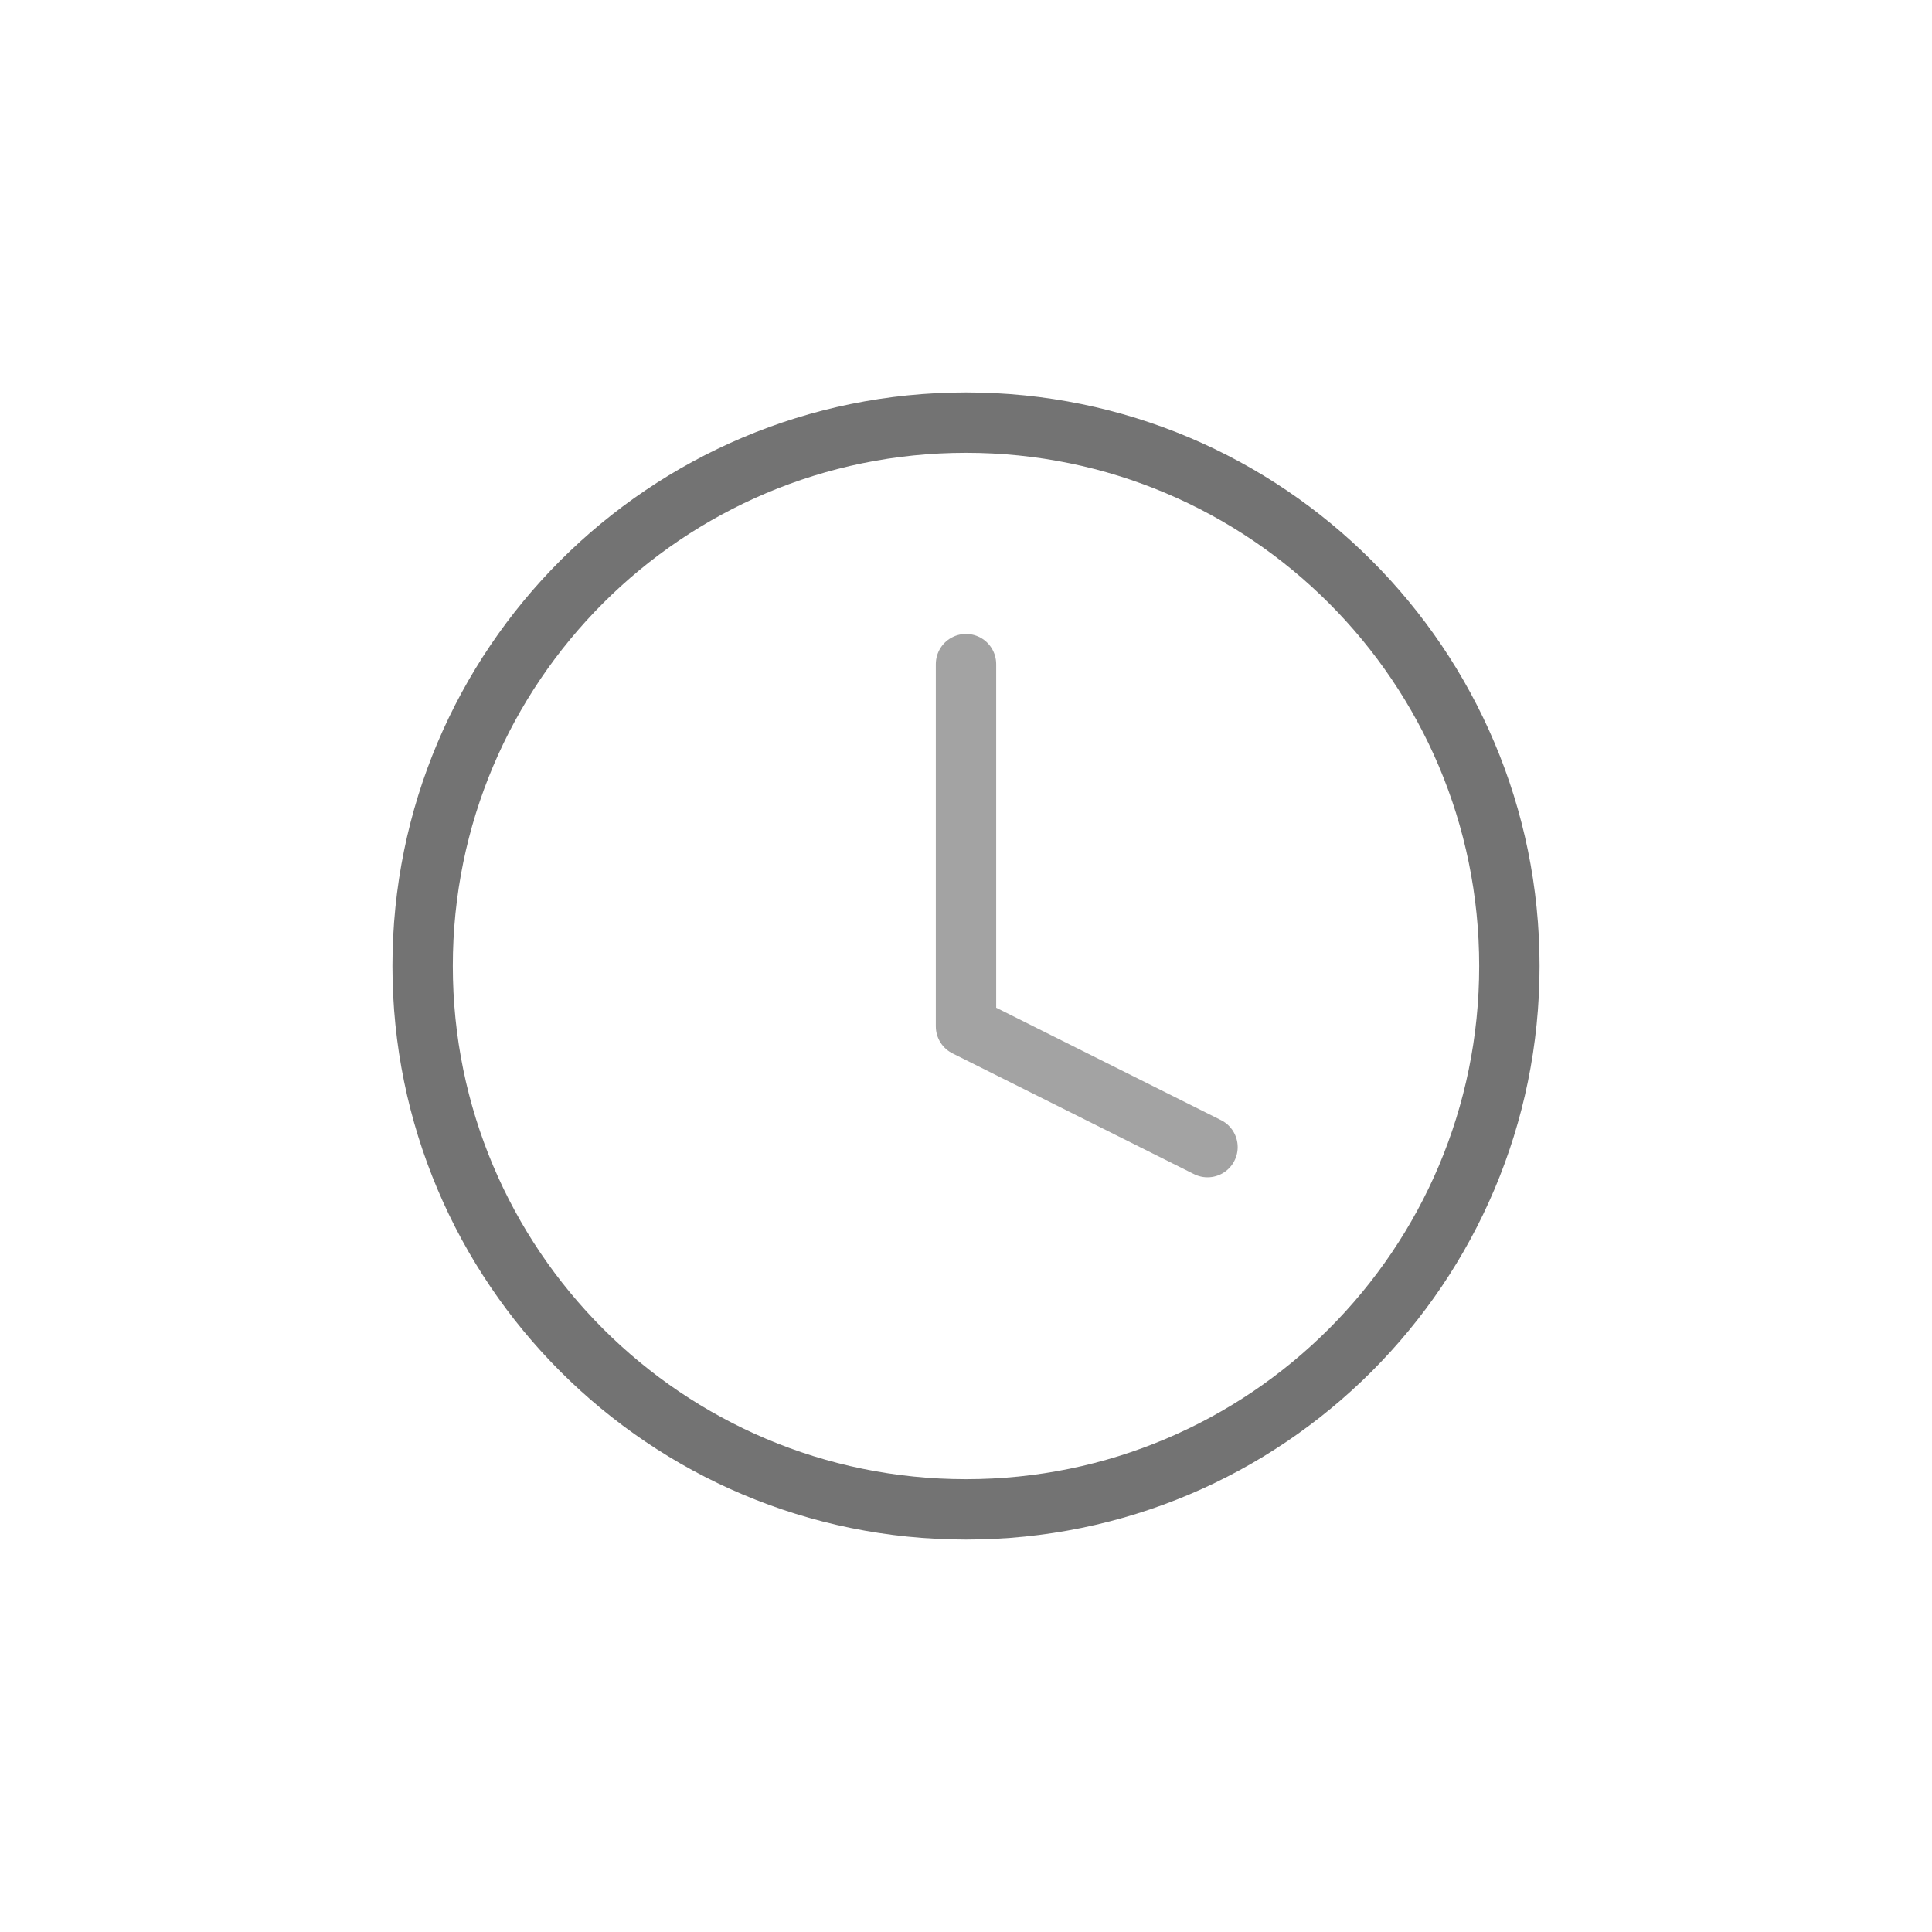
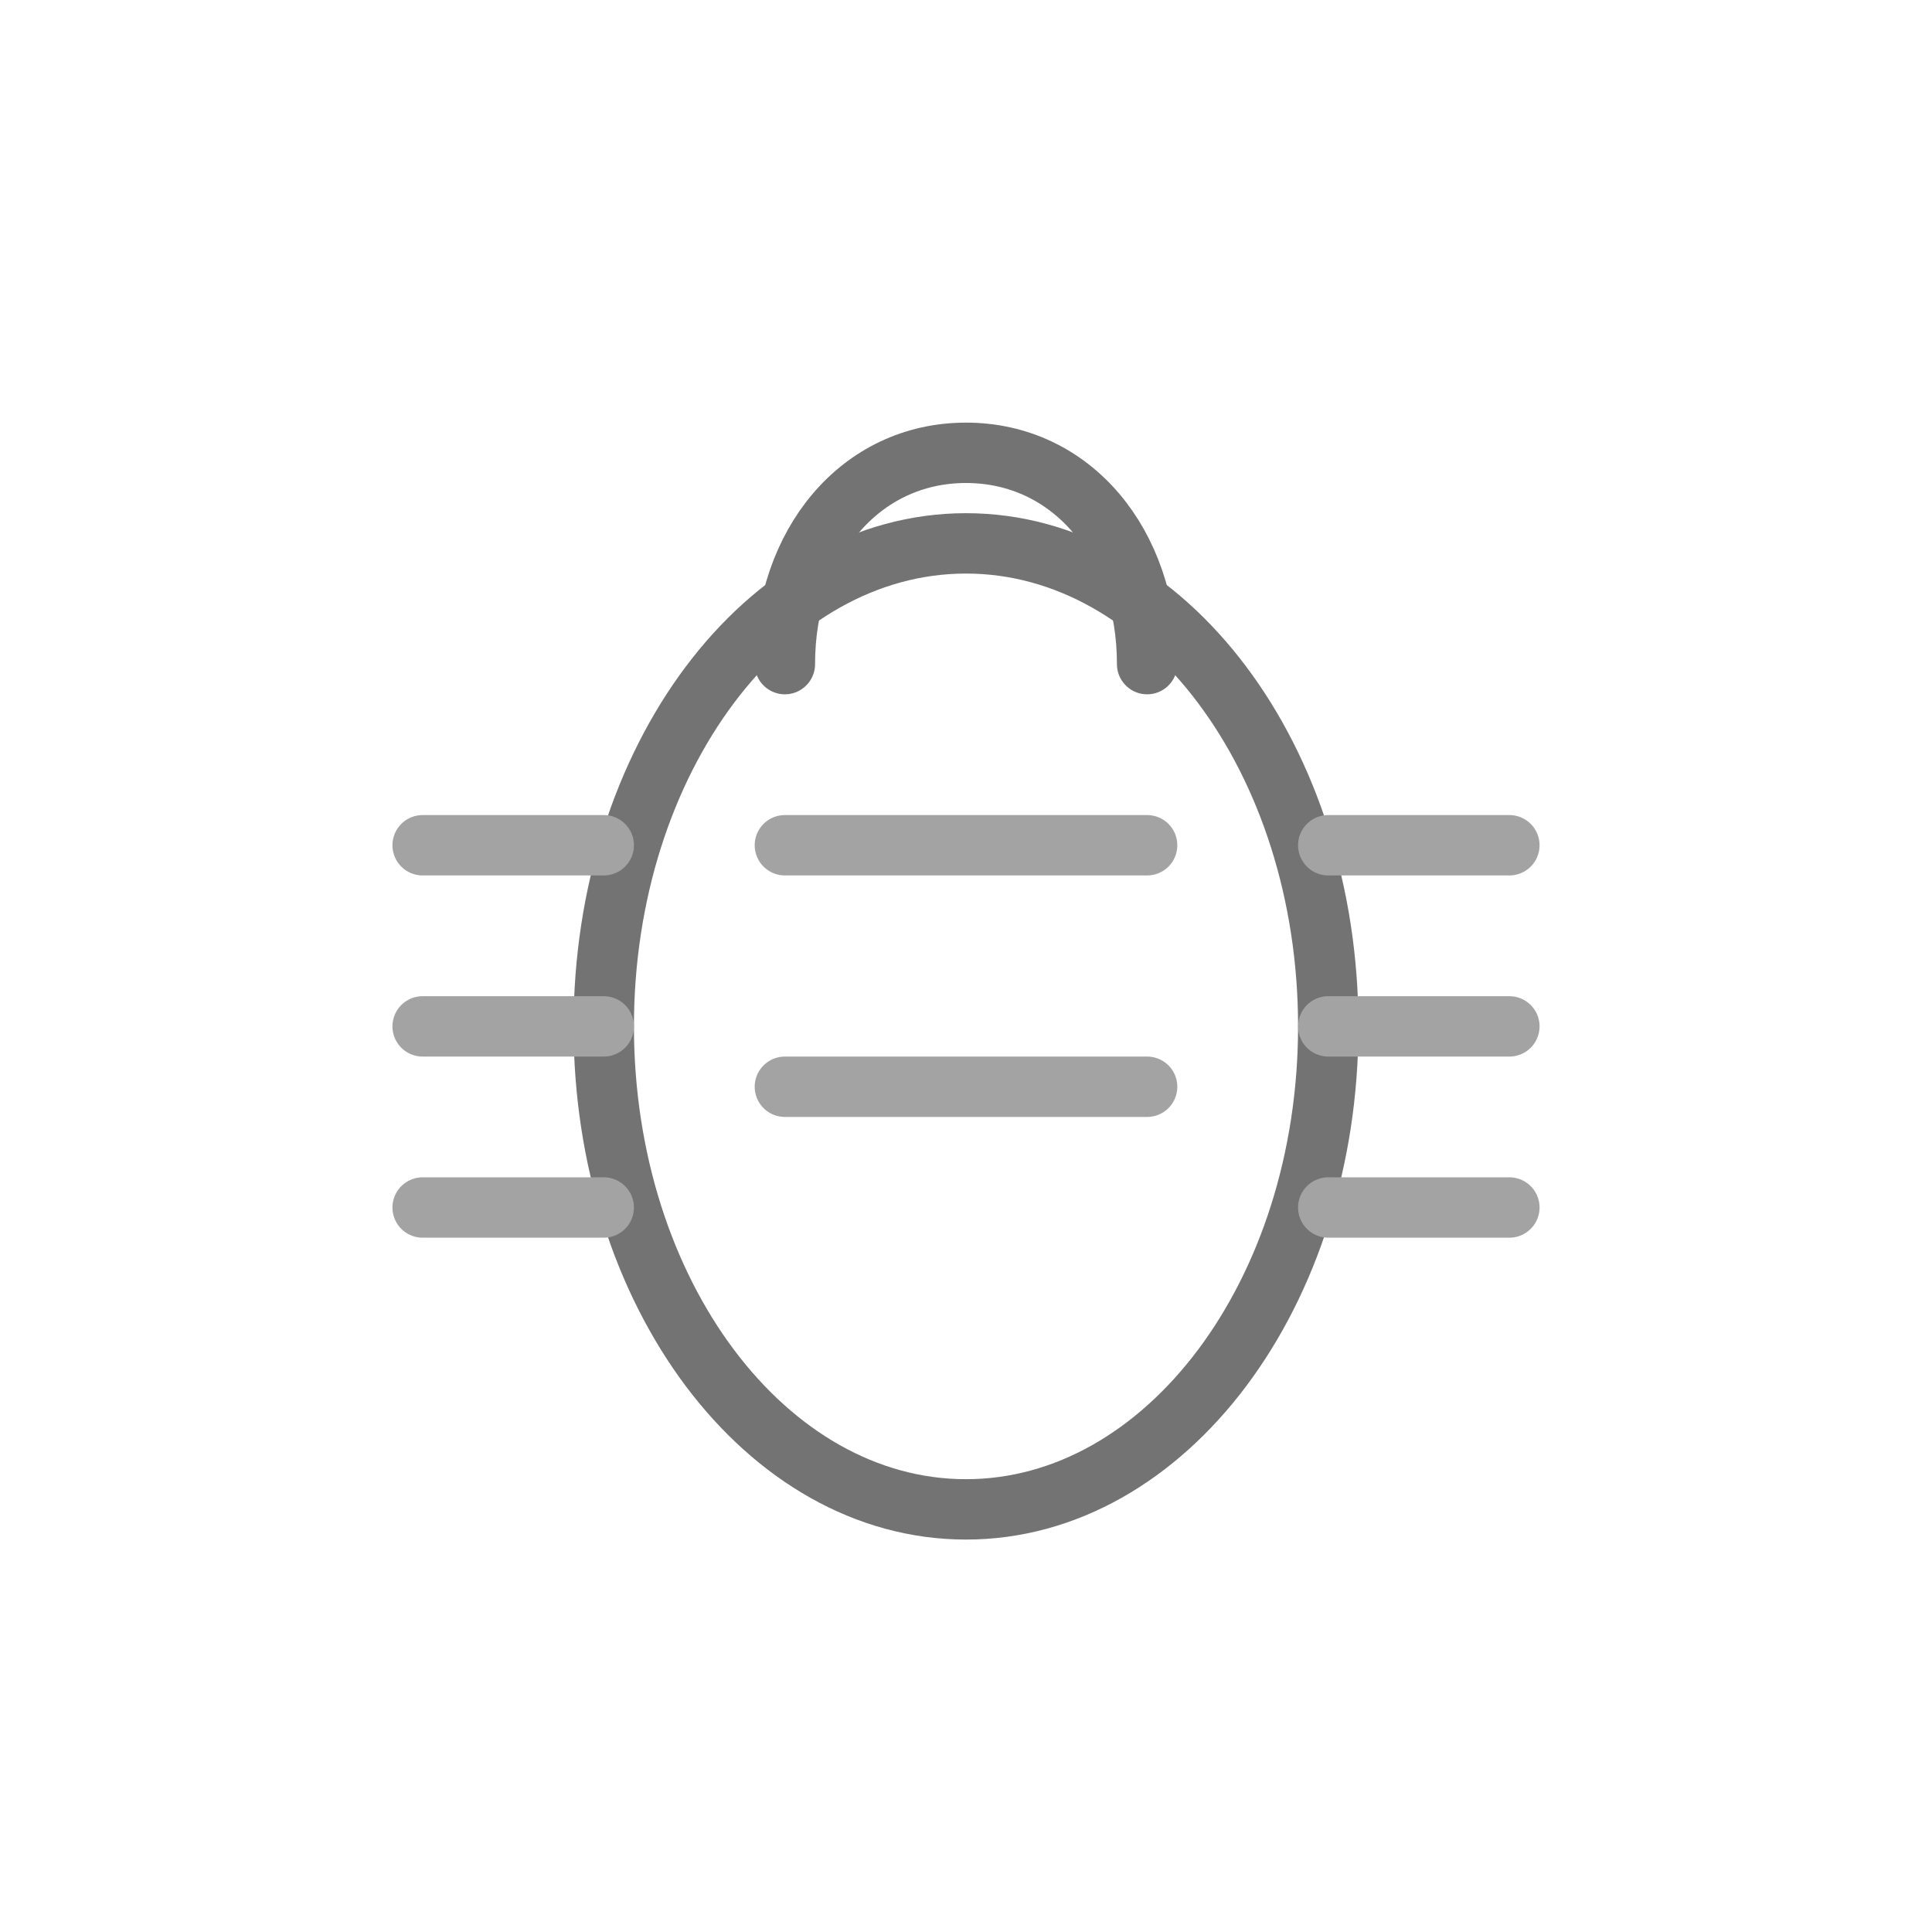
<svg xmlns="http://www.w3.org/2000/svg" width="64" height="64" viewBox="0 0 64 64" fill="none">
-   <circle cx="32" cy="32" r="18" stroke="#737373" stroke-width="2" />
-   <path d="M32 22v12l8 4" stroke="#A3A3A3" stroke-width="2" stroke-linecap="round" stroke-linejoin="round" />
+   <ellipse cx="32" cy="34" rx="12" ry="16" stroke="#737373" stroke-width="2" />
+   <path d="M26 22c0-4 2.5-7 6-7s6 3 6 7" stroke="#737373" stroke-width="2" stroke-linecap="round" />
+   <path d="M20 28h-6M20 34h-6M20 40h-6M44 28h6M44 34h6M44 40h6" stroke="#A3A3A3" stroke-width="2" stroke-linecap="round" />
+   <path d="M26 28h12M26 36h12" stroke="#A3A3A3" stroke-width="2" stroke-linecap="round" />
</svg>
